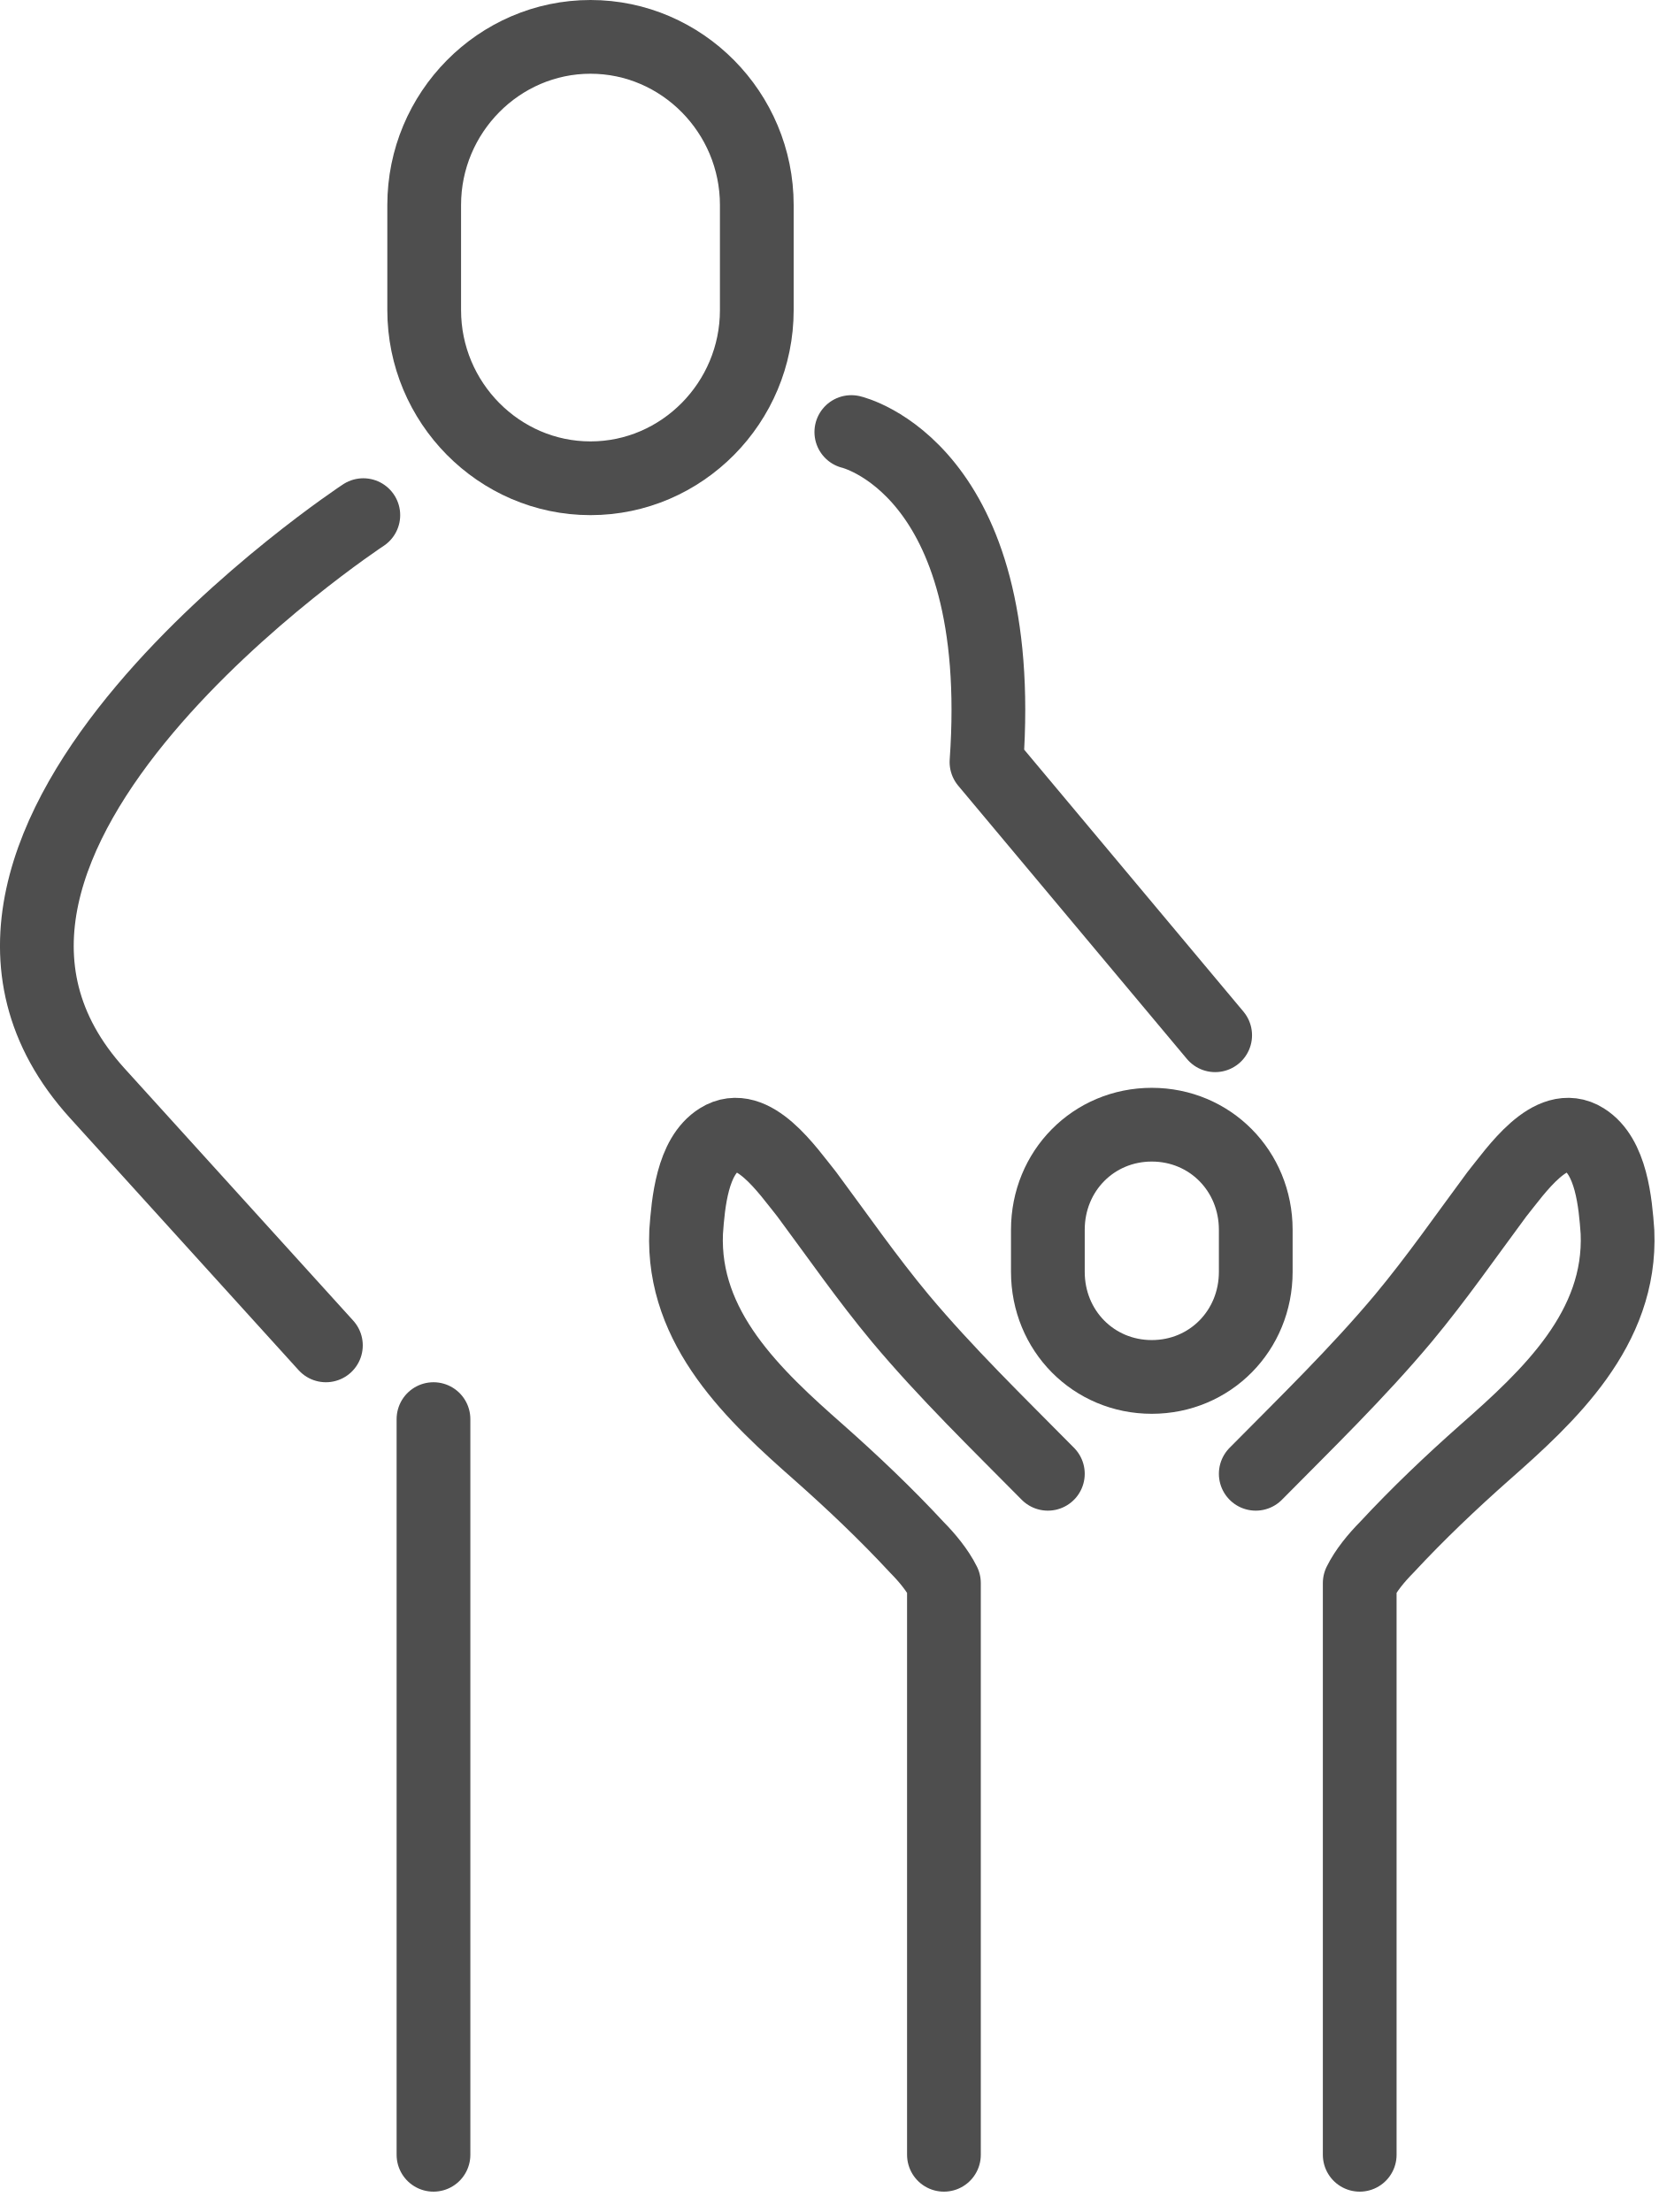
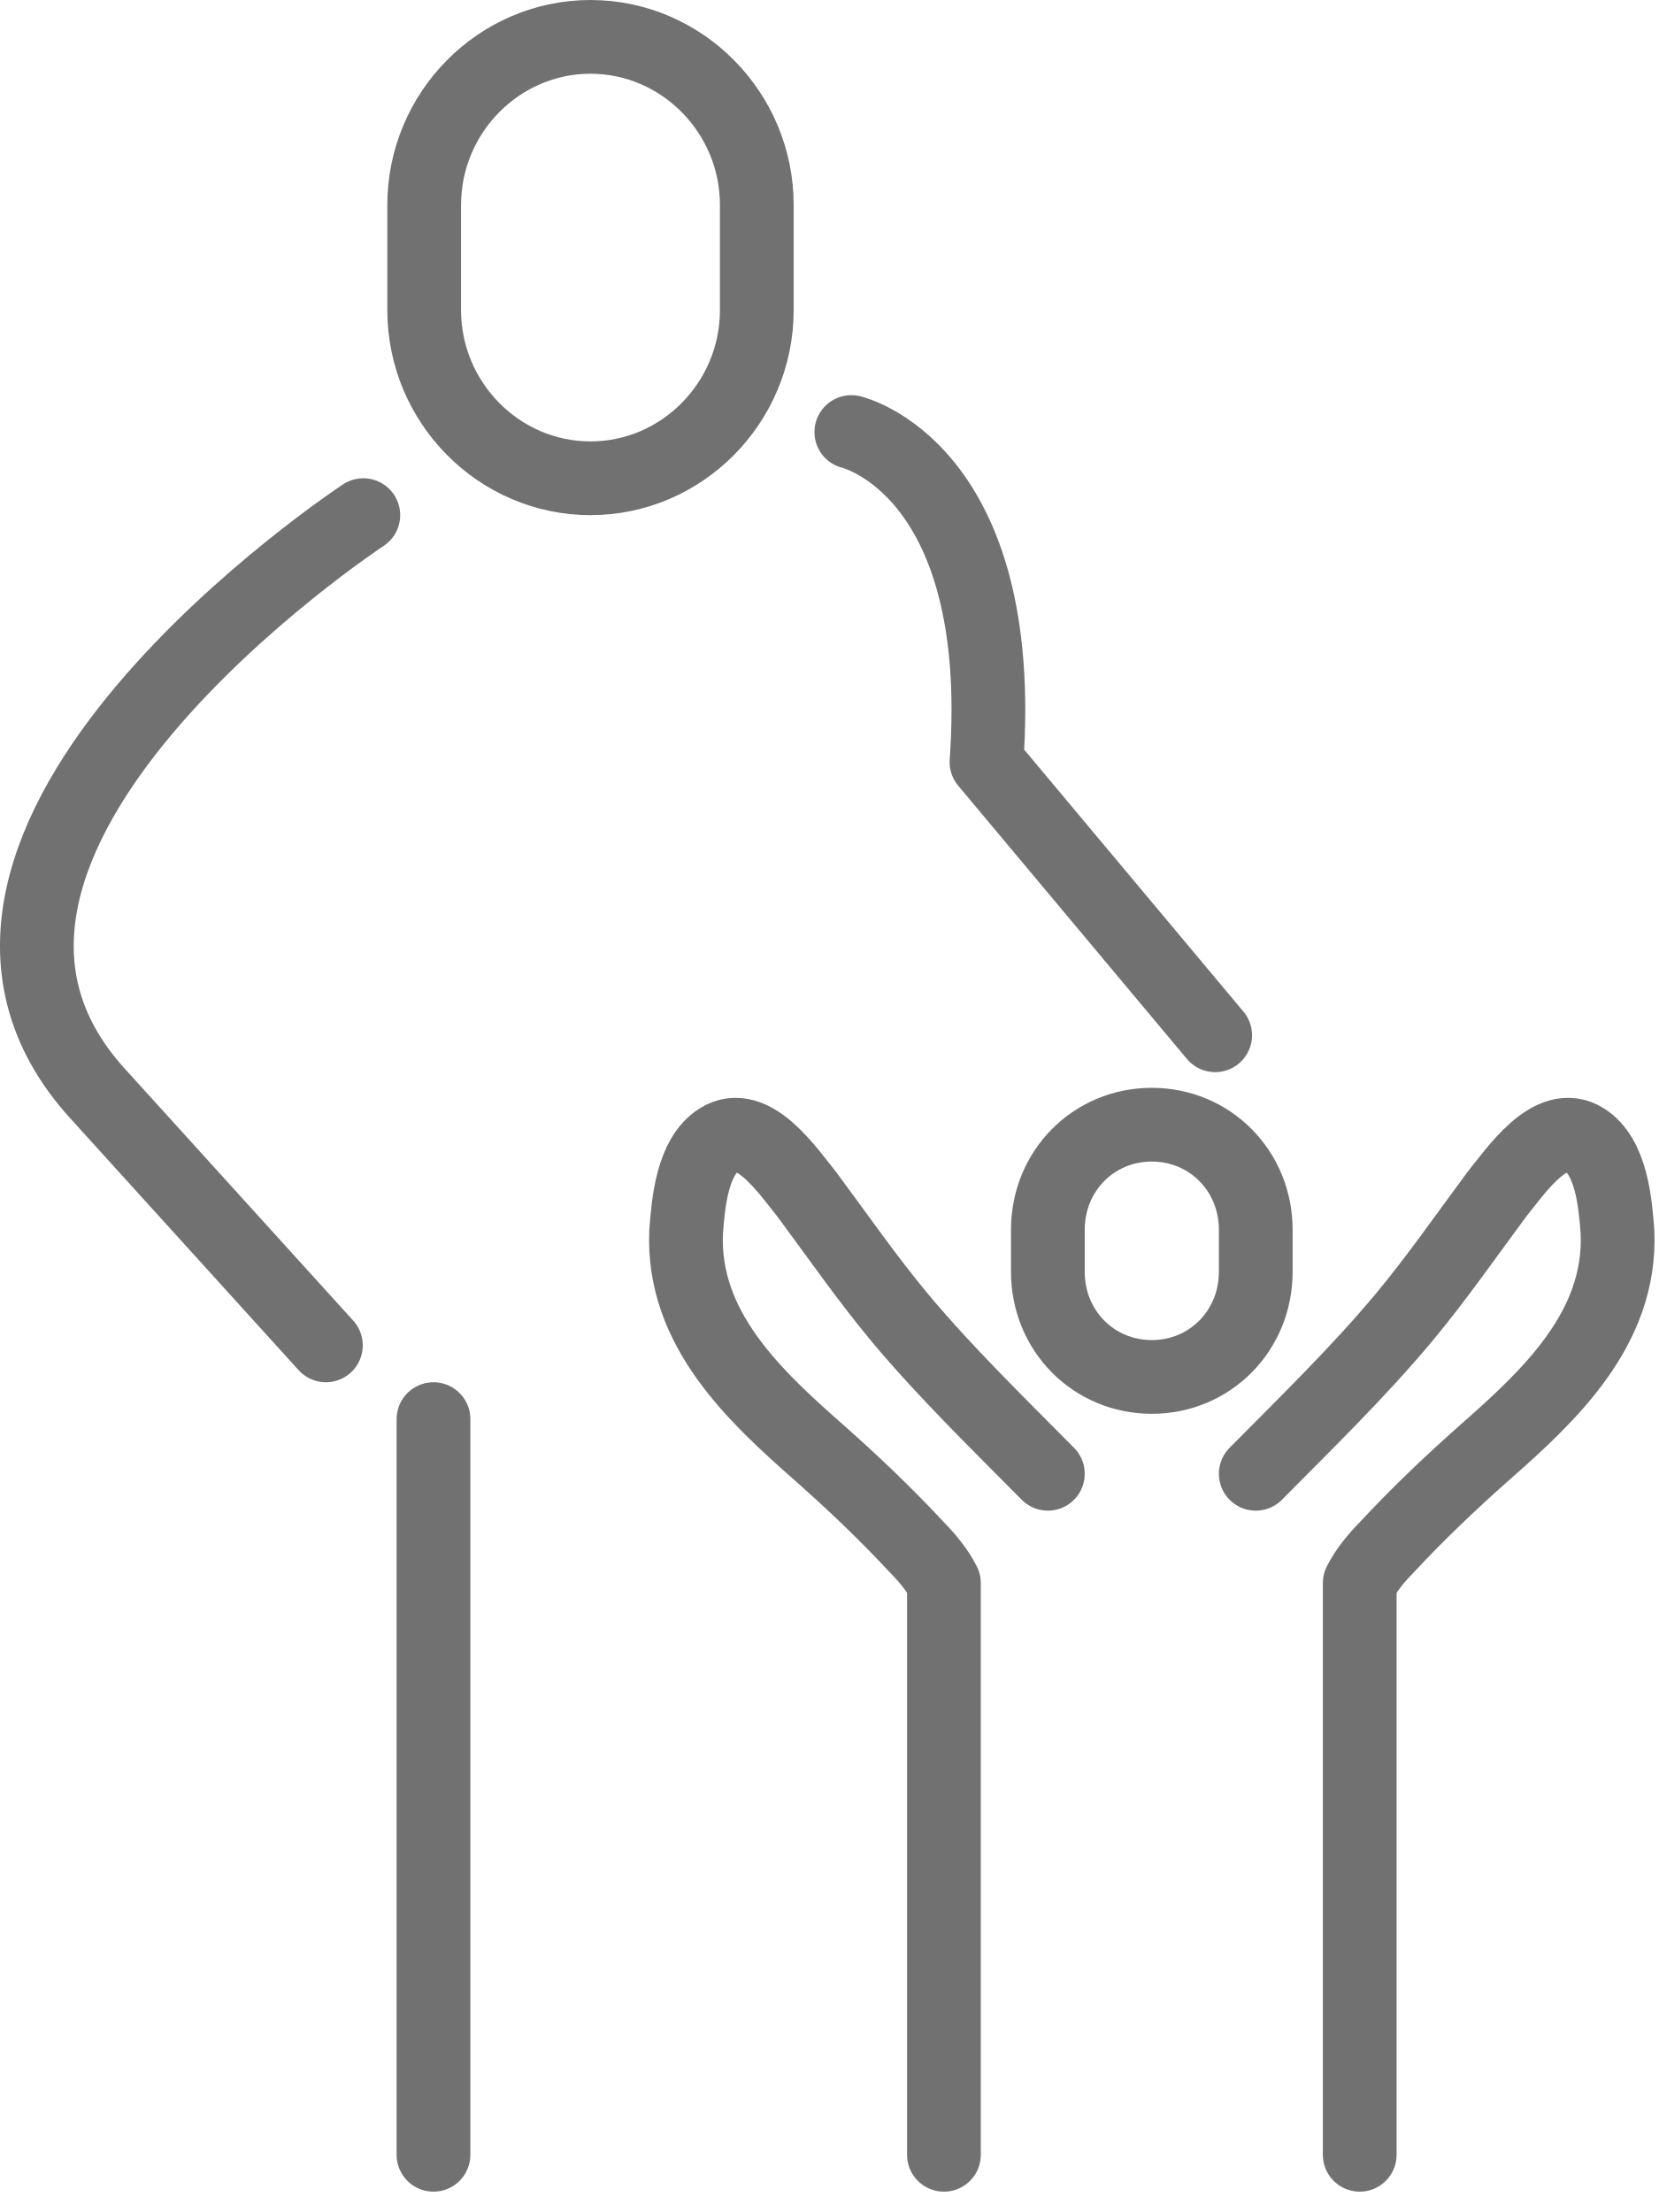
<svg xmlns="http://www.w3.org/2000/svg" width="45" height="60" viewBox="0 0 45 60" fill="none">
-   <path d="M16.017 12.973C13.536 12.973 11.506 10.92 11.506 8.412V5.561C11.506 3.052 13.536 1 16.017 1C18.498 1 20.528 3.052 20.528 5.561V8.412C20.528 10.92 18.498 12.973 16.017 12.973Z" stroke="#4E4E4E" stroke-width="2" stroke-miterlimit="10" stroke-linecap="round" stroke-linejoin="round" />
-   <path d="M9.855 13.973C9.855 13.973 -3.566 22.81 2.637 29.652C8.84 36.493 8.84 36.493 8.84 36.493" stroke="#4E4E4E" stroke-width="2" stroke-miterlimit="10" stroke-linecap="round" stroke-linejoin="round" />
-   <path d="M11.758 38.493V58.448" stroke="#4E4E4E" stroke-width="2" stroke-miterlimit="10" stroke-linecap="round" stroke-linejoin="round" />
-   <path d="M23.092 11.719C23.092 11.719 27.322 12.688 26.758 20.67L32.961 28.081" stroke="#4E4E4E" stroke-width="2" stroke-miterlimit="10" stroke-linecap="round" stroke-linejoin="round" />
-   <path d="M31.242 37.349C29.663 37.349 28.423 36.094 28.423 34.498V33.358C28.423 31.761 29.663 30.507 31.242 30.507C32.821 30.507 34.062 31.761 34.062 33.358V34.498C34.062 36.094 32.821 37.349 31.242 37.349Z" stroke="#4E4E4E" stroke-width="2" stroke-miterlimit="10" stroke-linecap="round" stroke-linejoin="round" />
-   <path d="M28.423 39.976C27.07 38.607 25.66 37.239 24.419 35.757C23.517 34.673 22.728 33.533 21.882 32.393C21.374 31.766 20.416 30.34 19.513 30.91C18.78 31.366 18.668 32.621 18.611 33.419C18.498 36.042 20.472 37.866 22.22 39.405C23.122 40.204 24.025 41.059 24.87 41.971C25.152 42.256 25.434 42.598 25.604 42.94V58.448" stroke="#4E4E4E" stroke-width="2" stroke-miterlimit="10" stroke-linecap="round" stroke-linejoin="round" />
-   <path d="M34.062 39.976C35.415 38.607 36.825 37.239 38.066 35.757C38.968 34.673 39.758 33.533 40.603 32.393C41.111 31.766 42.069 30.34 42.972 30.91C43.705 31.366 43.818 32.621 43.874 33.419C43.987 36.042 42.013 37.866 40.265 39.405C39.363 40.204 38.461 41.059 37.615 41.971C37.333 42.256 37.051 42.598 36.882 42.94V58.448" stroke="#4E4E4E" stroke-width="2" stroke-miterlimit="10" stroke-linecap="round" stroke-linejoin="round" />
+   <path d="M16.017 12.973C13.536 12.973 11.506 10.92 11.506 8.412V5.561C11.506 3.052 13.536 1 16.017 1C18.498 1 20.528 3.052 20.528 5.561V8.412C20.528 10.92 18.498 12.973 16.017 12.973Z" stroke="#717171" stroke-width="2" stroke-miterlimit="10" stroke-linecap="round" stroke-linejoin="round" />
+   <path d="M9.855 13.973C9.855 13.973 -3.566 22.81 2.637 29.652C8.84 36.493 8.84 36.493 8.84 36.493" stroke="#717171" stroke-width="2" stroke-miterlimit="10" stroke-linecap="round" stroke-linejoin="round" />
+   <path d="M11.758 38.493V58.448" stroke="#717171" stroke-width="2" stroke-miterlimit="10" stroke-linecap="round" stroke-linejoin="round" />
+   <path d="M23.092 11.719C23.092 11.719 27.322 12.688 26.758 20.67L32.961 28.081" stroke="#717171" stroke-width="2" stroke-miterlimit="10" stroke-linecap="round" stroke-linejoin="round" />
+   <path d="M31.242 37.349C29.663 37.349 28.423 36.094 28.423 34.498V33.358C28.423 31.761 29.663 30.507 31.242 30.507C32.821 30.507 34.062 31.761 34.062 33.358V34.498C34.062 36.094 32.821 37.349 31.242 37.349Z" stroke="#717171" stroke-width="2" stroke-miterlimit="10" stroke-linecap="round" stroke-linejoin="round" />
+   <path d="M28.423 39.976C27.07 38.607 25.66 37.239 24.419 35.757C23.517 34.673 22.728 33.533 21.882 32.393C21.374 31.766 20.416 30.34 19.513 30.91C18.78 31.366 18.668 32.621 18.611 33.419C18.498 36.042 20.472 37.866 22.22 39.405C23.122 40.204 24.025 41.059 24.87 41.971C25.152 42.256 25.434 42.598 25.604 42.94V58.448" stroke="#717171" stroke-width="2" stroke-miterlimit="10" stroke-linecap="round" stroke-linejoin="round" />
+   <path d="M34.062 39.976C35.415 38.607 36.825 37.239 38.066 35.757C38.968 34.673 39.758 33.533 40.603 32.393C41.111 31.766 42.069 30.34 42.972 30.91C43.705 31.366 43.818 32.621 43.874 33.419C43.987 36.042 42.013 37.866 40.265 39.405C39.363 40.204 38.461 41.059 37.615 41.971C37.333 42.256 37.051 42.598 36.882 42.94V58.448" stroke="#717171" stroke-width="2" stroke-miterlimit="10" stroke-linecap="round" stroke-linejoin="round" />
</svg>
